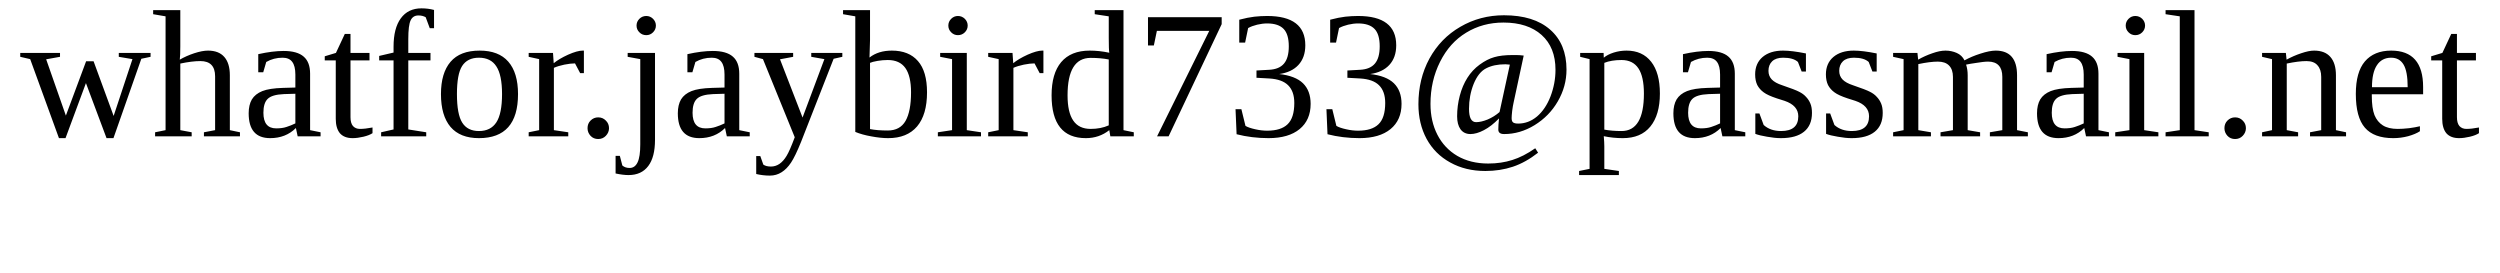
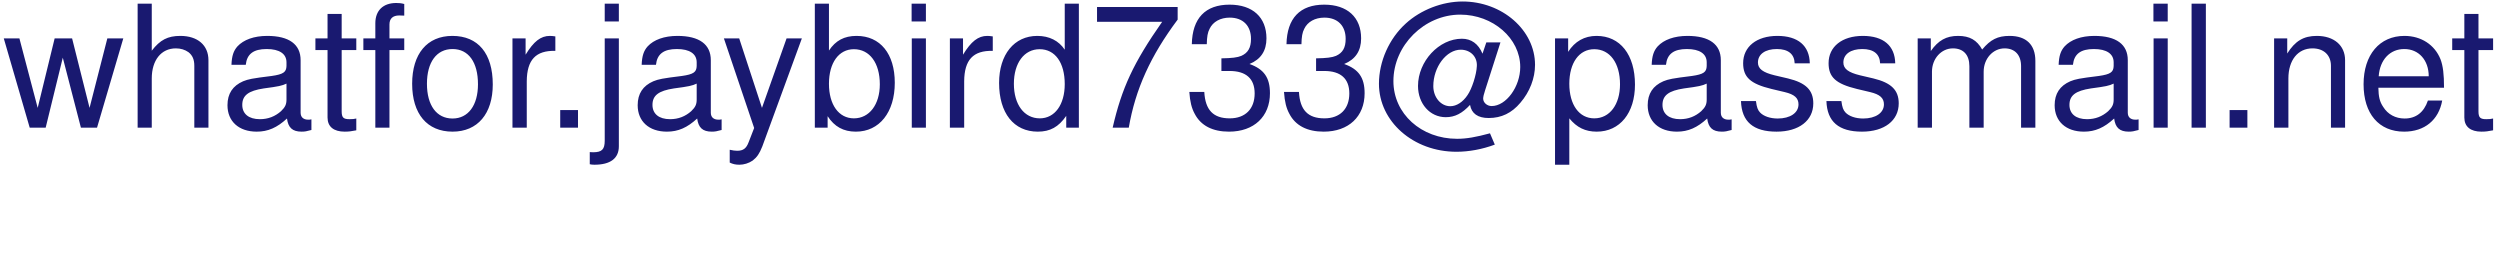
- <svg xmlns="http://www.w3.org/2000/svg" viewBox="0 0 220 24">
+ <svg xmlns="http://www.w3.org/2000/svg" viewBox="0 0 235 24">
  <style>

    text {
+         font-family: Tahoma, Helvetica, sans-serif;
    	dominant-baseline: bottom;
-     	fill: black;
+     	fill: midnightblue;
    	font-size: 16px;
    	text-anchor: middle;
    }
    </style>
  <text x="50%" y="50%">whatfor.jaybird733@passmail.net</text>
</svg>
